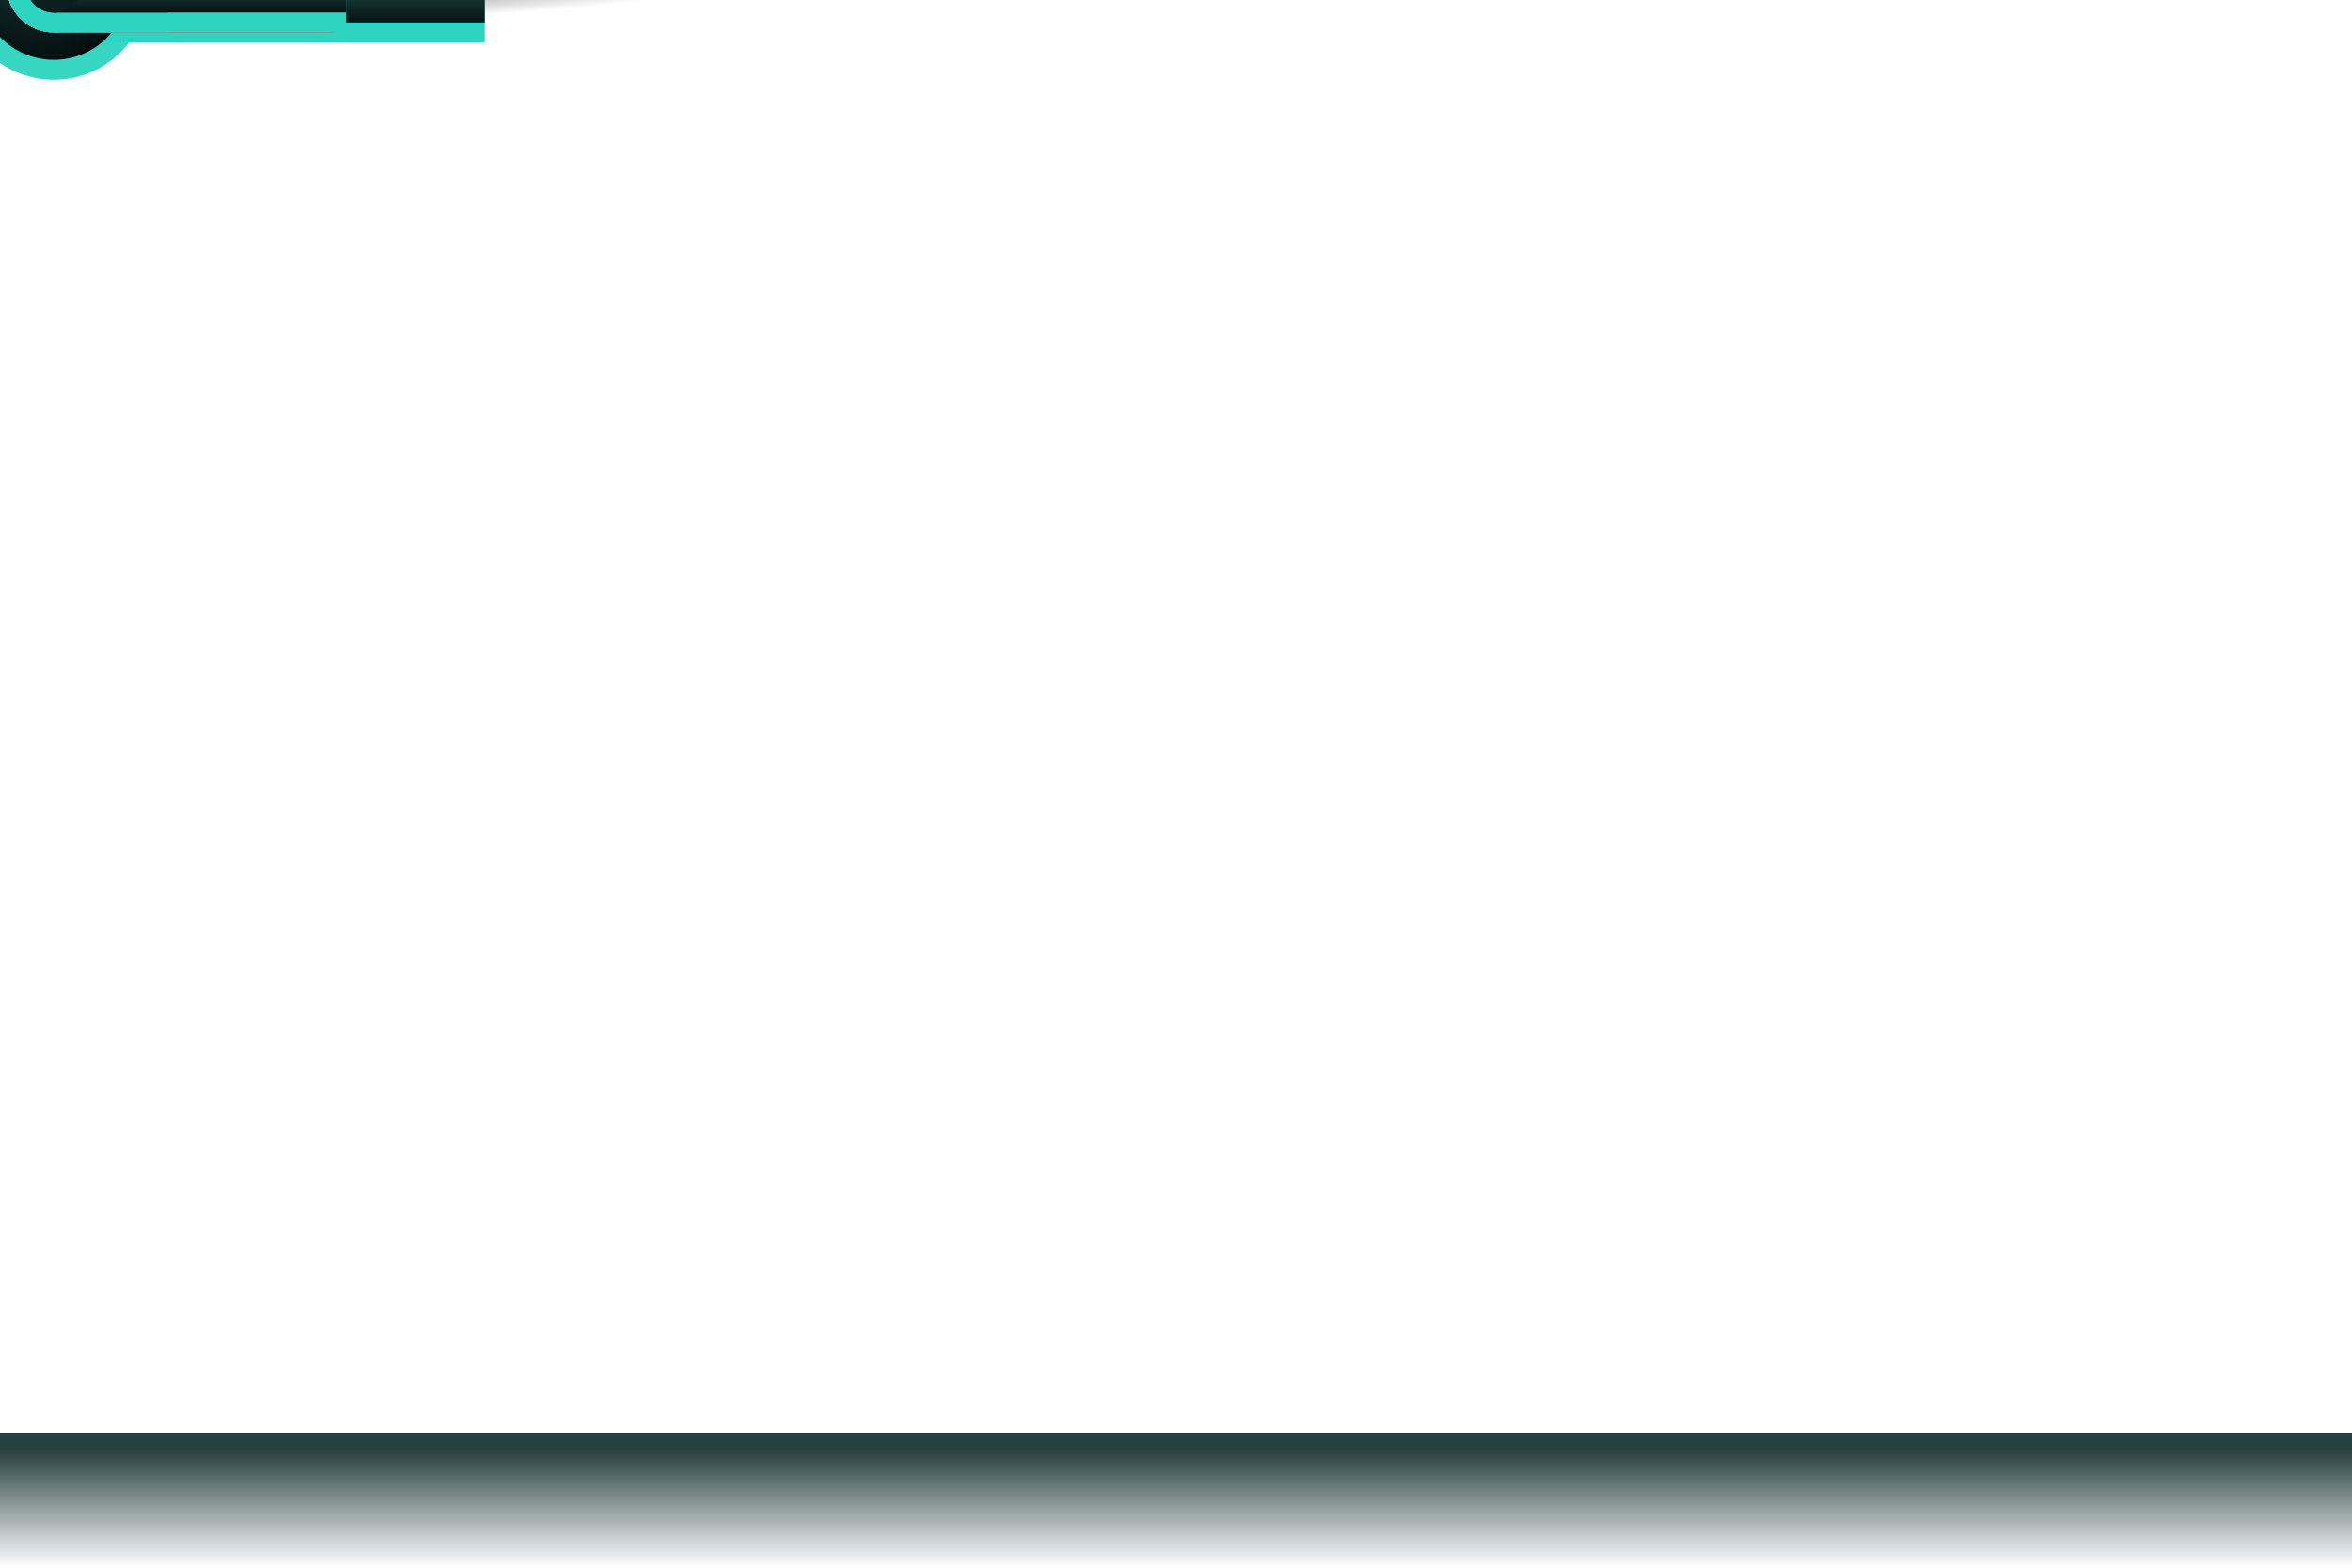
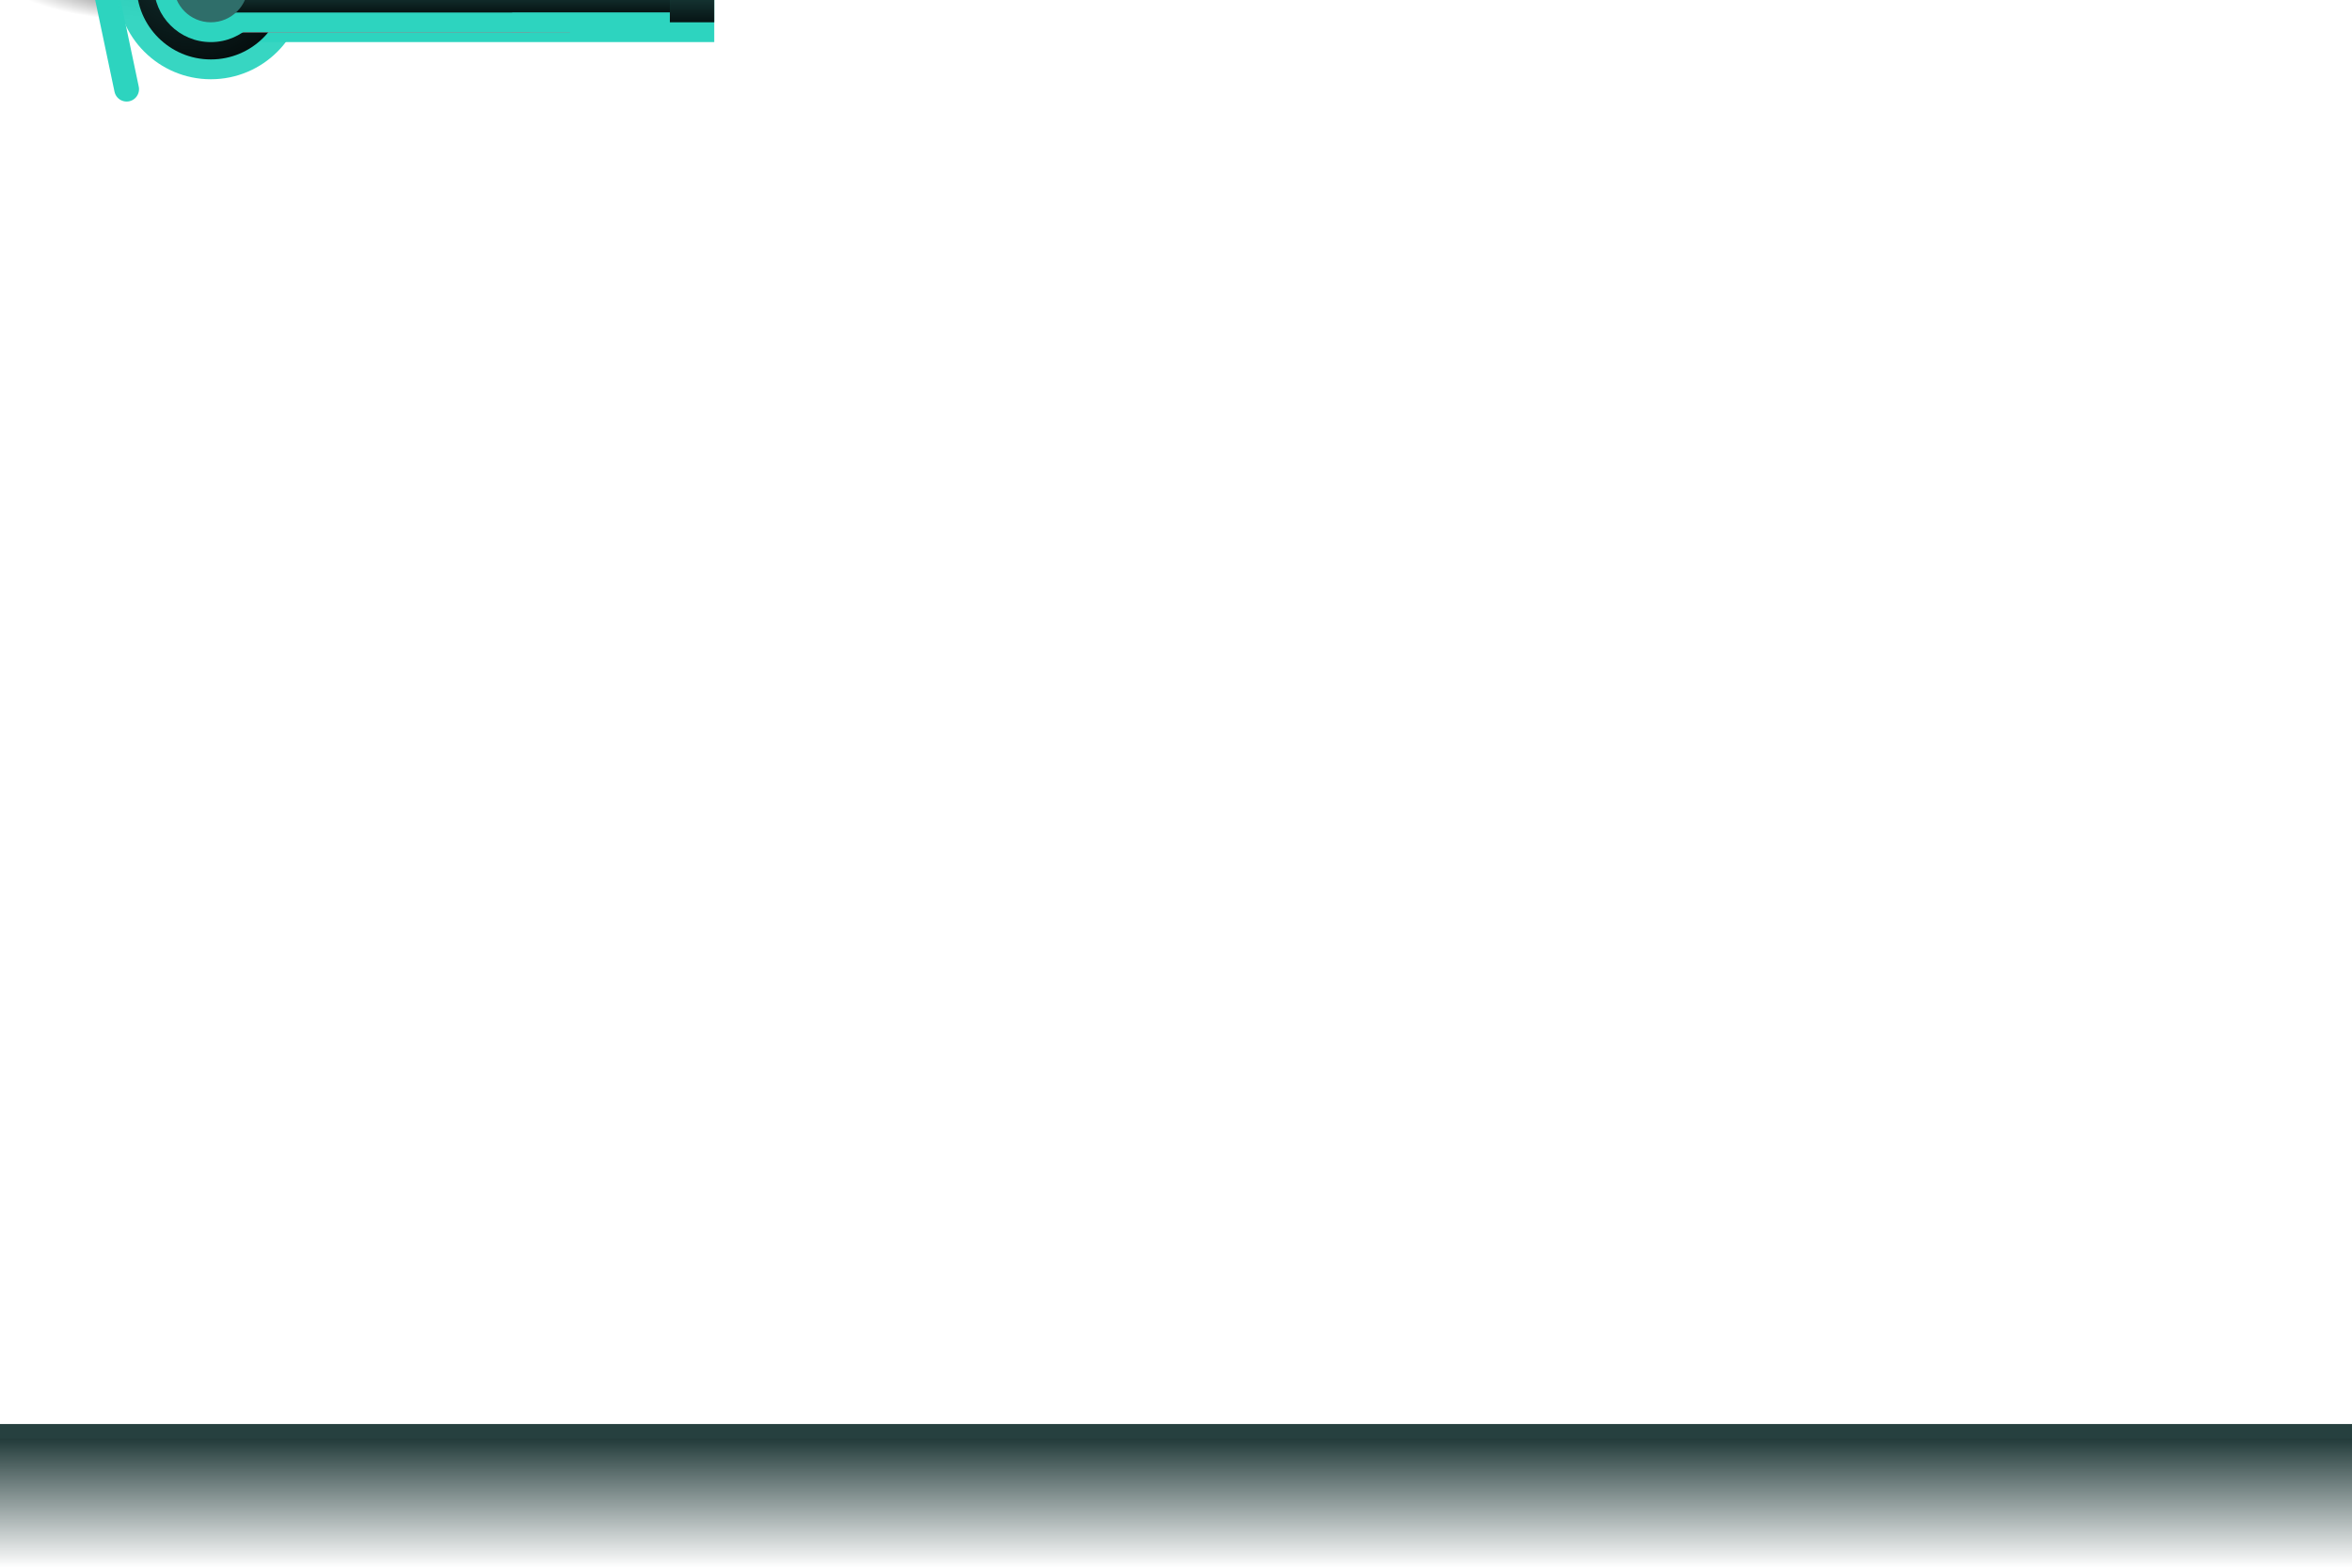
- <svg xmlns="http://www.w3.org/2000/svg" viewBox="0 0 471.75 314.5">
-   <style>g{transform-box:view-box;transform-origin:0 0}@keyframes m0{0%,90%,100%{transform:translate(195px,292px) scale(1,1);opacity:0.9}40%,50%{transform:translate(288px,292px) scale(0.27,1);opacity:0.42}}.m0{animation:m0 2.4s cubic-bezier(.45,0,.55,1) infinite}@keyframes m1{0%,90%,100%{transform:translate(195px,214px);}40%,50%{transform:translate(288px,140px);}}.m1{animation:m1 2.4s cubic-bezier(.45,0,.55,1) infinite}@keyframes m2{0%,90%,100%{transform:translate(0px,0px) rotate(148.39deg);}40%,50%{transform:translate(0px,0px) rotate(109.29deg);}}.m2{animation:m2 2.4s cubic-bezier(.45,0,.55,1) infinite}@keyframes m3{0%,90%,100%{transform:scale(1.18,1);}40%,50%{transform:scale(0.82,1);}}.m3{animation:m3 2.4s cubic-bezier(.45,0,.55,1) infinite}@keyframes m4{0%,90%,100%{transform:translate(61.06px,0px) rotate(-2.55deg);}40%,50%{transform:translate(42.38px,0px) rotate(32.05deg);}}.m4{animation:m4 2.4s cubic-bezier(.45,0,.55,1) infinite}@keyframes m5{0%,90%,100%{transform:scale(1.28,1);}40%,50%{transform:scale(0.72,1);}}.m5{animation:m5 2.4s cubic-bezier(.45,0,.55,1) infinite}@keyframes m6{0%,90%,100%{transform:translate(67.68px,0px) rotate(-145.84deg);}40%,50%{transform:translate(38.42px,0px) rotate(-141.34deg);}}.m6{animation:m6 2.4s cubic-bezier(.45,0,.55,1) infinite}@keyframes m7{0%,90%,100%{transform:translate(195px,214px) rotate(-10.41deg);}40%,50%{transform:translate(288px,140px) rotate(-80.54deg);}}.m7{animation:m7 2.4s cubic-bezier(.45,0,.55,1) infinite}@keyframes m8{0%,90%,100%{transform:scale(1.15,1);}40%,50%{transform:scale(0.85,1);}}.m8{animation:m8 2.4s cubic-bezier(.45,0,.55,1) infinite}@keyframes m9{0%,90%,100%{transform:translate(99.64px,0px) rotate(10.41deg);}40%,50%{transform:translate(72.99px,0px) rotate(80.54deg);}}.m9{animation:m9 2.4s cubic-bezier(.45,0,.55,1) infinite}@keyframes m10{0%,90%,100%{transform:translate(0px,0px) rotate(-15.95deg);}40%,50%{transform:translate(0px,0px) rotate(-72.9deg);}}.m10{animation:m10 2.4s cubic-bezier(.45,0,.55,1) infinite}@keyframes m11{0%,90%,100%{transform:translate(29.12px,0px) rotate(15.95deg);}40%,50%{transform:translate(27.2px,0px) rotate(72.9deg);}}.m11{animation:m11 2.4s cubic-bezier(.45,0,.55,1) infinite}@keyframes m12{0%,90%,100%{transform:translate(0px,0px) rotate(154.23deg);}40%,50%{transform:translate(0px,0px) rotate(95.19deg);}}.m12{animation:m12 2.4s cubic-bezier(.45,0,.55,1) infinite}@keyframes m13{0%,90%,100%{transform:scale(1.19,1);}40%,50%{transform:scale(0.81,1);}}.m13{animation:m13 2.4s cubic-bezier(.45,0,.55,1) infinite}@keyframes m14{0%,90%,100%{transform:translate(64.4px,0px) rotate(-13.63deg);}40%,50%{transform:translate(44.18px,0px) rotate(43.89deg);}}.m14{animation:m14 2.4s cubic-bezier(.45,0,.55,1) infinite}@keyframes m15{0%,90%,100%{transform:scale(1.29,1);}40%,50%{transform:scale(0.71,1);}}.m15{animation:m15 2.4s cubic-bezier(.45,0,.55,1) infinite}@keyframes m16{0%,90%,100%{transform:translate(72.47px,0px) rotate(-140.6deg);}40%,50%{transform:translate(39.7px,0px) rotate(-139.09deg);}}.m16{animation:m16 2.4s cubic-bezier(.45,0,.55,1) infinite}@keyframes m17{0%,90%,100%{transform:translate(0px,0px) rotate(66.04deg);}40%,50%{transform:translate(0px,0px) rotate(32.47deg);}}.m17{animation:m17 2.4s cubic-bezier(.45,0,.55,1) infinite}@keyframes m18{0%,90%,100%{transform:scale(0.86,1);}40%,50%{transform:scale(1.14,1);}}.m18{animation:m18 2.4s cubic-bezier(.45,0,.55,1) infinite}@keyframes m19{0%,90%,100%{transform:translate(19.7px,0px) rotate(35.55deg);}40%,50%{transform:translate(26.08px,0px) rotate(-64.48deg);}}.m19{animation:m19 2.4s cubic-bezier(.45,0,.55,1) infinite}@keyframes m20{0%,90%,100%{transform:scale(1.36,1);}40%,50%{transform:scale(0.64,1);}}.m20{animation:m20 2.4s cubic-bezier(.45,0,.55,1) infinite}@keyframes m21{0%,90%,100%{transform:translate(79.62px,0px) rotate(-101.59deg);}40%,50%{transform:translate(37.74px,0px) rotate(32.01deg);}}.m21{animation:m21 2.4s cubic-bezier(.45,0,.55,1) infinite}@media (prefers-reduced-motion:reduce){*{animation-play-state:paused!important}}</style>
+ <svg xmlns="http://www.w3.org/2000/svg" viewBox="0 0 474.75 316.5">
+   <style>g{transform-box:view-box;transform-origin:0 0}@keyframes m0{0%,96%,100%{transform:translate(224px,292px) scale(1,1);opacity:0.9}16%,20%,56%,60%{transform:translate(190px,292px) scale(1.3,1);opacity:0.9}36%,40%{transform:translate(170px,292px) scale(3.25,1);opacity:0.9}80%,80%{transform:translate(262px,292px) scale(0.86,1);opacity:0.42}}.m0{animation:m0 3.25s cubic-bezier(.45,0,.55,1) infinite}@keyframes m1{0%,96%,100%{transform:translate(224px,215px)}16%,20%,56%,60%{transform:translate(190px,238px)}36%,40%{transform:translate(170px,214px)}80%,80%{transform:translate(262px,140px)}}.m1{animation:m1 3.25s cubic-bezier(.45,0,.55,1) infinite}@keyframes m2{0%{transform:rotate(46.08deg);animation-timing-function:linear}2%{transform:rotate(44.07deg);animation-timing-function:linear}4%{transform:rotate(38.18deg);animation-timing-function:linear}6%{transform:rotate(29.71deg);animation-timing-function:linear}8%{transform:rotate(20.85deg);animation-timing-function:linear}10%{transform:rotate(13.66deg);animation-timing-function:linear}12%{transform:rotate(9deg);animation-timing-function:linear}14%{transform:rotate(6.6deg);animation-timing-function:linear}16%,56%,60%{transform:rotate(5.91deg)}20%{transform:rotate(5.91deg);animation-timing-function:linear}22%,54%{transform:rotate(6.98deg);animation-timing-function:linear}24%,52%{transform:rotate(11.52deg);animation-timing-function:linear}26%,50%{transform:rotate(26.5deg);animation-timing-function:linear}28%,48%{transform:rotate(81.03deg);animation-timing-function:linear}30%,46%{transform:rotate(130.2deg);animation-timing-function:linear}32%,44%{transform:rotate(143.33deg);animation-timing-function:linear}34%,42%{transform:rotate(147.41deg);animation-timing-function:linear}36%{transform:rotate(148.39deg)}40%{transform:rotate(148.39deg);animation-timing-function:linear}80%,80%{transform:rotate(109.29deg)}96%,100%{transform:rotate(46.08deg)}}.m2{animation:m2 3.25s cubic-bezier(.45,0,.55,1) infinite}@keyframes m3{0%{transform:scale(0.61,1);animation-timing-function:linear}2%{transform:scale(0.62,1);animation-timing-function:linear}4%{transform:scale(0.65,1);animation-timing-function:linear}6%{transform:scale(0.71,1);animation-timing-function:linear}8%{transform:scale(0.78,1);animation-timing-function:linear}10%{transform:scale(0.86,1);animation-timing-function:linear}12%,22%,54%{transform:scale(0.91,1);animation-timing-function:linear}14%,20%,34%,42%{transform:scale(0.95,1);animation-timing-function:linear}16%,56%,60%{transform:scale(0.95,1)}24%,52%{transform:scale(0.75,1);animation-timing-function:linear}26%,50%{transform:scale(0.49,1);animation-timing-function:linear}28%,48%{transform:scale(0.32,1);animation-timing-function:linear}30%,46%{transform:scale(0.53,1);animation-timing-function:linear}32%,44%{transform:scale(0.79,1);animation-timing-function:linear}36%{transform:scale(1,1)}40%{transform:scale(1,1);animation-timing-function:linear}80%,80%{transform:scale(0.69,1)}96%,100%{transform:scale(0.61,1)}}.m3{animation:m3 3.25s cubic-bezier(.45,0,.55,1) infinite}@keyframes m4{0%{transform:translate(37.48px,0px) rotate(51.89deg);animation-timing-function:linear}2%{transform:translate(38.06px,0px) rotate(54.59deg);animation-timing-function:linear}4%{transform:translate(39.99px,0px) rotate(62.33deg);animation-timing-function:linear}6%{transform:translate(43.39px,0px) rotate(72.98deg);animation-timing-function:linear}8%{transform:translate(47.9px,0px) rotate(83.35deg);animation-timing-function:linear}10%{transform:translate(52.41px,0px) rotate(90.98deg);animation-timing-function:linear}12%{transform:translate(55.81px,0px) rotate(95.43deg);animation-timing-function:linear}14%{transform:translate(57.73px,0px) rotate(97.54deg);animation-timing-function:linear}16%,60%{transform:translate(58.31px,0px) rotate(98.13deg)}20%,56%{transform:translate(58.31px,0px) rotate(98.13deg);animation-timing-function:linear}22%,54%{transform:translate(55.34px,0px) rotate(98.51deg);animation-timing-function:linear}24%,52%{transform:translate(45.7px,0px) rotate(98.76deg);animation-timing-function:linear}26%,50%{transform:translate(29.96px,0px) rotate(91.95deg);animation-timing-function:linear}28%,48%{transform:translate(19.24px,0px) rotate(47.31deg);animation-timing-function:linear}30%,46%{transform:translate(32.25px,0px) rotate(6.62deg);animation-timing-function:linear}32%,44%{transform:translate(48.35px,0px) rotate(-1.03deg);animation-timing-function:linear}34%,42%{transform:translate(58.07px,0px) rotate(-2.36deg);animation-timing-function:linear}36%{transform:translate(61.06px,0px) rotate(-2.55deg)}40%{transform:translate(61.06px,0px) rotate(-2.55deg);animation-timing-function:linear}80%,80%{transform:translate(42.38px,0px) rotate(32.05deg)}96%,100%{transform:translate(37.48px,0px) rotate(51.89deg)}}.m4{animation:m4 3.25s cubic-bezier(.45,0,.55,1) infinite}@keyframes m5{0%,2%{transform:scale(0.75,1);animation-timing-function:linear}4%,6%,8%,10%,24%,52%{transform:scale(0.74,1);animation-timing-function:linear}12%,14%,20%,22%,54%,56%{transform:scale(0.73,1);animation-timing-function:linear}16%,60%{transform:scale(0.73,1)}26%,50%{transform:scale(0.76,1);animation-timing-function:linear}28%,48%{transform:scale(0.81,1);animation-timing-function:linear}30%,46%{transform:scale(0.88,1);animation-timing-function:linear}32%,44%{transform:scale(0.95,1);animation-timing-function:linear}34%,42%{transform:scale(0.99,1);animation-timing-function:linear}36%{transform:scale(1,1)}40%{transform:scale(1,1);animation-timing-function:linear}80%,80%{transform:scale(0.57,1)}96%,100%{transform:scale(0.75,1)}}.m5{animation:m5 3.25s cubic-bezier(.45,0,.55,1) infinite}@keyframes m6{0%{transform:translate(50.49px,0px) rotate(-97.97deg);animation-timing-function:linear}2%{transform:translate(50.46px,0px) rotate(-98.66deg);animation-timing-function:linear}4%{transform:translate(50.37px,0px) rotate(-100.51deg);animation-timing-function:linear}6%{transform:translate(50.2px,0px) rotate(-102.69deg);animation-timing-function:linear}8%{transform:translate(49.98px,0px) rotate(-104.2deg);animation-timing-function:linear}10%{transform:translate(49.76px,0px) rotate(-104.64deg);animation-timing-function:linear}12%{transform:translate(49.6px,0px) rotate(-104.44deg);animation-timing-function:linear}14%{transform:translate(49.51px,0px) rotate(-104.15deg);animation-timing-function:linear}16%,60%{transform:translate(49.48px,0px) rotate(-104.04deg)}20%,56%{transform:translate(49.48px,0px) rotate(-104.04deg);animation-timing-function:linear}22%,54%{transform:translate(49.52px,0px) rotate(-105.49deg);animation-timing-function:linear}24%,52%{transform:translate(49.89px,0px) rotate(-110.27deg);animation-timing-function:linear}26%,50%{transform:translate(51.37px,0px) rotate(-118.45deg);animation-timing-function:linear}28%,48%{transform:translate(54.82px,0px) rotate(-128.33deg);animation-timing-function:linear}30%,46%{transform:translate(59.68px,0px) rotate(-136.83deg);animation-timing-function:linear}32%,44%{transform:translate(64.1px,0px) rotate(-142.3deg);animation-timing-function:linear}34%,42%{transform:translate(66.82px,0px) rotate(-145.05deg);animation-timing-function:linear}36%{transform:translate(67.68px,0px) rotate(-145.84deg)}40%{transform:translate(67.68px,0px) rotate(-145.84deg);animation-timing-function:linear}80%,80%{transform:translate(38.42px,0px) rotate(-141.34deg)}96%,100%{transform:translate(50.49px,0px) rotate(-97.97deg)}}.m6{animation:m6 3.25s cubic-bezier(.45,0,.55,1) infinite}@keyframes m7{0%,96%,100%{transform:translate(224px,215px) rotate(-81.87deg)}16%,20%,56%,60%{transform:translate(190px,238px) rotate(-74.62deg)}36%{transform:translate(170px,214px) rotate(-10.2deg);animation-timing-function:linear}40%{transform:translate(170px,214px) rotate(-10.2deg)}80%,80%{transform:translate(262px,140px) rotate(-80.54deg)}}.m7{animation:m7 3.25s cubic-bezier(.45,0,.55,1) infinite}@keyframes m8{0%,96%,100%{transform:scale(0.77,1)}16%,20%,56%,60%{transform:scale(0.82,1)}36%,40%{transform:scale(1,1)}80%,80%{transform:scale(0.72,1)}}.m8{animation:m8 3.25s cubic-bezier(.45,0,.55,1) infinite}@keyframes m9{0%,96%,100%{transform:translate(77.78px,0px) rotate(81.87deg)}16%,20%,56%,60%{transform:translate(82.97px,0px) rotate(74.62deg)}36%{transform:translate(101.61px,0px) rotate(10.2deg);animation-timing-function:linear}40%{transform:translate(101.61px,0px) rotate(10.2deg)}80%,80%{transform:translate(72.99px,0px) rotate(80.54deg)}}.m9{animation:m9 3.25s cubic-bezier(.45,0,.55,1) infinite}@keyframes m10{0%,96%,100%{transform:rotate(-81.87deg)}16%,20%,56%,60%{transform:rotate(-77.91deg)}36%,40%{transform:rotate(-16.5deg)}80%,80%{transform:rotate(-72.9deg)}}.m10{animation:m10 3.25s cubic-bezier(.45,0,.55,1) infinite}@keyframes m11{0%,96%,100%{transform:translate(28.28px,0px) rotate(81.87deg)}16%,20%,56%,60%{transform:translate(28.64px,0px) rotate(77.91deg)}36%,40%{transform:translate(28.16px,0px) rotate(16.5deg)}80%,80%{transform:translate(27.2px,0px) rotate(72.9deg)}}.m11{animation:m11 3.25s cubic-bezier(.45,0,.55,1) infinite}@keyframes m12{0%{transform:rotate(38.66deg);animation-timing-function:linear}2%{transform:rotate(37.32deg);animation-timing-function:linear}4%{transform:rotate(33.22deg);animation-timing-function:linear}6%{transform:rotate(26.95deg);animation-timing-function:linear}8%{transform:rotate(19.96deg);animation-timing-function:linear}10%{transform:rotate(14.01deg);animation-timing-function:linear}12%{transform:rotate(10.04deg);animation-timing-function:linear}14%{transform:rotate(7.96deg);animation-timing-function:linear}16%,20%{transform:rotate(7.35deg);animation-timing-function:linear}22%,54%{transform:rotate(8.3deg);animation-timing-function:linear}24%,52%{transform:rotate(12.33deg);animation-timing-function:linear}26%,50%{transform:rotate(26.04deg);animation-timing-function:linear}28%,48%{transform:rotate(83.66deg);animation-timing-function:linear}30%,46%{transform:rotate(137.04deg);animation-timing-function:linear}32%,44%{transform:rotate(149.57deg);animation-timing-function:linear}34%,42%{transform:rotate(153.34deg);animation-timing-function:linear}36%{transform:rotate(154.23deg)}40%{transform:rotate(154.23deg);animation-timing-function:linear}56%,60%{transform:rotate(7.35deg)}80%{transform:rotate(95.19deg);animation-timing-function:linear}80%{transform:rotate(95.19deg)}96%,100%{transform:rotate(38.66deg)}}.m12{animation:m12 3.25s cubic-bezier(.45,0,.55,1) infinite}@keyframes m13{0%,2%{transform:scale(0.7,1);animation-timing-function:linear}4%{transform:scale(0.73,1);animation-timing-function:linear}6%{transform:scale(0.77,1);animation-timing-function:linear}8%{transform:scale(0.83,1);animation-timing-function:linear}10%{transform:scale(0.89,1);animation-timing-function:linear}12%{transform:scale(0.94,1);animation-timing-function:linear}14%{transform:scale(0.96,1);animation-timing-function:linear}16%,56%,60%{transform:scale(0.97,1)}20%{transform:scale(0.97,1);animation-timing-function:linear}22%,54%{transform:scale(0.92,1);animation-timing-function:linear}24%,52%{transform:scale(0.76,1);animation-timing-function:linear}26%,50%{transform:scale(0.48,1);animation-timing-function:linear}28%,48%{transform:scale(0.28,1);animation-timing-function:linear}30%,46%{transform:scale(0.51,1);animation-timing-function:linear}32%,44%{transform:scale(0.78,1);animation-timing-function:linear}34%,42%{transform:scale(0.95,1);animation-timing-function:linear}36%{transform:scale(1,1)}40%{transform:scale(1,1);animation-timing-function:linear}80%{transform:scale(0.69,1);animation-timing-function:linear}80%{transform:scale(0.69,1)}96%,100%{transform:scale(0.7,1)}}.m13{animation:m13 3.25s cubic-bezier(.45,0,.55,1) infinite}@keyframes m14{0%{transform:translate(44.82px,0px) rotate(58.32deg);animation-timing-function:linear}2%{transform:translate(45.32px,0px) rotate(60.14deg);animation-timing-function:linear}4%{transform:translate(46.95px,0px) rotate(65.57deg);animation-timing-function:linear}6%{transform:translate(49.84px,0px) rotate(73.59deg);animation-timing-function:linear}8%{transform:translate(53.67px,0px) rotate(81.95deg);animation-timing-function:linear}10%{transform:translate(57.5px,0px) rotate(88.46deg);animation-timing-function:linear}12%{transform:translate(60.39px,0px) rotate(92.43deg);animation-timing-function:linear}14%{transform:translate(62.02px,0px) rotate(94.37deg);animation-timing-function:linear}16%,56%,60%{transform:translate(62.51px,0px) rotate(94.91deg)}20%{transform:translate(62.51px,0px) rotate(94.91deg);animation-timing-function:linear}22%,54%{transform:translate(59.27px,0px) rotate(95.48deg);animation-timing-function:linear}24%,52%{transform:translate(48.71px,0px) rotate(96.32deg);animation-timing-function:linear}26%,50%{transform:translate(31.14px,0px) rotate(90.57deg);animation-timing-function:linear}28%,48%{transform:translate(18.11px,0px) rotate(42deg);animation-timing-function:linear}30%,46%{transform:translate(32.77px,0px) rotate(-4deg);animation-timing-function:linear}32%,44%{transform:translate(50.54px,0px) rotate(-11.92deg);animation-timing-function:linear}34%,42%{transform:translate(61.15px,0px) rotate(-13.39deg);animation-timing-function:linear}36%{transform:translate(64.4px,0px) rotate(-13.63deg)}40%{transform:translate(64.4px,0px) rotate(-13.63deg);animation-timing-function:linear}80%{transform:translate(44.18px,0px) rotate(43.89deg);animation-timing-function:linear}80%{transform:translate(44.18px,0px) rotate(43.89deg)}96%,100%{transform:translate(44.82px,0px) rotate(58.32deg)}}.m14{animation:m14 3.25s cubic-bezier(.45,0,.55,1) infinite}@keyframes m15{0%,2%,4%{transform:scale(0.68,1);animation-timing-function:linear}6%,8%,24%,52%{transform:scale(0.67,1);animation-timing-function:linear}10%{transform:scale(0.66,1);animation-timing-function:linear}12%,14%,16%,20%,22%,54%,56%{transform:scale(0.65,1);animation-timing-function:linear}26%,50%{transform:scale(0.71,1);animation-timing-function:linear}28%,48%{transform:scale(0.78,1);animation-timing-function:linear}30%,46%{transform:scale(0.87,1);animation-timing-function:linear}32%,44%{transform:scale(0.94,1);animation-timing-function:linear}34%,42%{transform:scale(0.99,1);animation-timing-function:linear}36%{transform:scale(1,1)}40%{transform:scale(1,1);animation-timing-function:linear}60%{transform:scale(0.65,1)}80%{transform:scale(0.55,1);animation-timing-function:linear}80%{transform:scale(0.55,1)}96%,100%{transform:scale(0.68,1)}}.m15{animation:m15 3.25s cubic-bezier(.45,0,.55,1) infinite}@keyframes m16{0%{transform:translate(49.37px,0px) rotate(-96.98deg);animation-timing-function:linear}2%{transform:translate(49.3px,0px) rotate(-97.45deg);animation-timing-function:linear}4%{transform:translate(49.09px,0px) rotate(-98.8deg);animation-timing-function:linear}6%{transform:translate(48.72px,0px) rotate(-100.53deg);animation-timing-function:linear}8%{transform:translate(48.22px,0px) rotate(-101.9deg);animation-timing-function:linear}10%{transform:translate(47.72px,0px) rotate(-102.47deg);animation-timing-function:linear}12%{transform:translate(47.35px,0px) rotate(-102.47deg);animation-timing-function:linear}14%{transform:translate(47.14px,0px) rotate(-102.33deg);animation-timing-function:linear}16%,20%,56%{transform:translate(47.07px,0px) rotate(-102.26deg);animation-timing-function:linear}22%,54%{transform:translate(47.36px,0px) rotate(-103.78deg);animation-timing-function:linear}24%,52%{transform:translate(48.55px,0px) rotate(-108.65deg);animation-timing-function:linear}26%,50%{transform:translate(51.45px,0px) rotate(-116.61deg);animation-timing-function:linear}28%,48%{transform:translate(56.61px,0px) rotate(-125.66deg);animation-timing-function:linear}30%,46%{transform:translate(62.94px,0px) rotate(-133.04deg);animation-timing-function:linear}32%,44%{transform:translate(68.29px,0px) rotate(-137.65deg);animation-timing-function:linear}34%,42%{transform:translate(71.48px,0px) rotate(-139.95deg);animation-timing-function:linear}36%{transform:translate(72.47px,0px) rotate(-140.6deg)}40%{transform:translate(72.47px,0px) rotate(-140.6deg);animation-timing-function:linear}60%{transform:translate(47.07px,0px) rotate(-102.26deg)}80%{transform:translate(39.7px,0px) rotate(-139.09deg);animation-timing-function:linear}80%{transform:translate(39.7px,0px) rotate(-139.09deg)}96%,100%{transform:translate(49.37px,0px) rotate(-96.98deg)}}.m16{animation:m16 3.25s cubic-bezier(.45,0,.55,1) infinite}@keyframes m17{0%,96%,100%{transform:rotate(70.64deg)}16%,56%,60%{transform:rotate(62.59deg)}20%{transform:rotate(62.59deg);animation-timing-function:linear}22%,54%{transform:rotate(67.33deg);animation-timing-function:linear}24%,52%{transform:rotate(74.45deg);animation-timing-function:linear}26%,50%{transform:rotate(79.24deg);animation-timing-function:linear}28%,48%{transform:rotate(85.24deg);animation-timing-function:linear}30%,46%{transform:rotate(90.7deg);animation-timing-function:linear}32%,44%{transform:rotate(64.53deg);animation-timing-function:linear}34%,42%{transform:rotate(40.66deg);animation-timing-function:linear}36%,40%{transform:rotate(30.96deg);animation-timing-function:linear}80%,80%{transform:rotate(32.47deg)}}.m17{animation:m17 3.25s cubic-bezier(.45,0,.55,1) infinite}@keyframes m18{0%,96%,100%{transform:scale(0.64,1)}16%,20%,56%{transform:scale(1,1);animation-timing-function:linear}22%,54%{transform:scale(0.98,1);animation-timing-function:linear}24%,52%{transform:scale(0.9,1);animation-timing-function:linear}26%,50%{transform:scale(0.77,1);animation-timing-function:linear}28%,48%{transform:scale(0.6,1);animation-timing-function:linear}30%,46%{transform:scale(0.42,1);animation-timing-function:linear}32%,44%{transform:scale(0.29,1);animation-timing-function:linear}34%,42%{transform:scale(0.21,1);animation-timing-function:linear}36%,40%{transform:scale(0.19,1);animation-timing-function:linear}60%{transform:scale(1,1)}80%,80%{transform:scale(0.43,1)}}.m18{animation:m18 3.25s cubic-bezier(.45,0,.55,1) infinite}@keyframes m19{0%,96%,100%{transform:translate(39.22px,0px) rotate(23.17deg)}16%,20%,56%{transform:translate(60.83px,0px) rotate(14.73deg);animation-timing-function:linear}22%,54%{transform:translate(59.46px,0px) rotate(7.9deg);animation-timing-function:linear}24%,52%{transform:translate(54.92px,0px) rotate(0.44deg);animation-timing-function:linear}26%,50%{transform:translate(46.89px,0px) rotate(0.46deg);animation-timing-function:linear}28%,48%{transform:translate(36.24px,0px) rotate(0.5deg);animation-timing-function:linear}30%,46%{transform:translate(25.6px,0px) rotate(0.57deg);animation-timing-function:linear}32%,44%{transform:translate(17.57px,0px) rotate(35.87deg);animation-timing-function:linear}34%,42%{transform:translate(13.03px,0px) rotate(62.69deg);animation-timing-function:linear}36%,40%{transform:translate(11.66px,0px) rotate(72.77deg);animation-timing-function:linear}60%{transform:translate(60.83px,0px) rotate(14.73deg)}80%,80%{transform:translate(26.08px,0px) rotate(-64.48deg)}}.m19{animation:m19 3.25s cubic-bezier(.45,0,.55,1) infinite}@keyframes m20{0%,96%,100%{transform:scale(0.32,1)}16%,56%,60%{transform:scale(0.89,1)}20%,22%,54%{transform:scale(0.89,1);animation-timing-function:linear}24%,52%{transform:scale(0.9,1);animation-timing-function:linear}26%,50%{transform:scale(0.92,1);animation-timing-function:linear}28%,48%{transform:scale(0.94,1);animation-timing-function:linear}30%,46%{transform:scale(0.97,1);animation-timing-function:linear}32%,44%{transform:scale(0.99,1);animation-timing-function:linear}34%,40%,42%{transform:scale(1,1);animation-timing-function:linear}36%{transform:scale(1,1)}80%,80%{transform:scale(0.41,1)}}.m20{animation:m20 3.25s cubic-bezier(.45,0,.55,1) infinite}@keyframes m21{0%,96%,100%{transform:translate(30.07px,0px) rotate(-93.81deg)}16%,56%,60%{transform:translate(82px,0px) rotate(-77.32deg)}20%{transform:translate(82px,0px) rotate(-77.32deg);animation-timing-function:linear}22%,54%{transform:translate(82.3px,0px) rotate(-75.22deg);animation-timing-function:linear}24%,52%{transform:translate(83.28px,0px) rotate(-74.89deg);animation-timing-function:linear}26%,50%{transform:translate(85.02px,0px) rotate(-79.7deg);animation-timing-function:linear}28%,48%{transform:translate(87.32px,0px) rotate(-85.74deg);animation-timing-function:linear}30%,46%{transform:translate(89.63px,0px) rotate(-91.27deg);animation-timing-function:linear}32%,44%{transform:translate(91.37px,0px) rotate(-100.4deg);animation-timing-function:linear}34%,42%{transform:translate(92.35px,0px) rotate(-103.35deg);animation-timing-function:linear}36%,40%{transform:translate(92.65px,0px) rotate(-103.74deg);animation-timing-function:linear}80%,80%{transform:translate(37.74px,0px) rotate(32.01deg)}}.m21{animation:m21 3.25s cubic-bezier(.45,0,.55,1) infinite}@media (prefers-reduced-motion:reduce){*{animation-play-state:paused!important}}</style>
  <defs>
    <linearGradient id="tn" x1="0" y1="0" x2="0" y2="1">
      <stop offset="0" stop-color="#061414" />
      <stop offset=".45" stop-color="#1f4a47" />
      <stop offset="1" stop-color="#061414" />
    </linearGradient>
    <linearGradient id="tf" x1="0" y1="0" x2="0" y2="1">
      <stop offset="0" stop-color="#040c0c" />
      <stop offset=".45" stop-color="#102828" />
      <stop offset="1" stop-color="#040c0c" />
    </linearGradient>
    <radialGradient id="hd" cx=".35" cy=".3" r=".75">
      <stop offset="0" stop-color="#2a5a57" />
      <stop offset=".55" stop-color="#0c2020" />
      <stop offset="1" stop-color="#050e0e" />
    </radialGradient>
    <radialGradient id="sh">
      <stop offset="0" stop-color="#000" stop-opacity=".9" />
      <stop offset="1" stop-color="#000" stop-opacity="0" />
    </radialGradient>
    <linearGradient id="fl" x1="0" y1="0" x2="0" y2="1">
      <stop offset="0" stop-color="#16302f" />
      <stop offset="1" stop-color="#16302f" stop-opacity="0" />
    </linearGradient>
  </defs>
-   <g transform="translate(10.8,-3)">
-     <rect x="-10.8" y="292" width="471.75" height="25.5" fill="url(#fl)" />
-     <path d="M-10.8,292 H460.95" fill="none" stroke="#26403f" stroke-width="3" stroke-linecap="round" stroke-linejoin="round" />
+   <g transform="translate(42.56,-3)">
+     <rect x="-42.56" y="292" width="474.75" height="27.5" fill="url(#fl)" />
+     <path d="M-42.56,292 H432.19" fill="none" stroke="#26403f" stroke-width="3" stroke-linecap="round" stroke-linejoin="round" />
    <g class="m0">
-       <ellipse rx="128" ry="8" fill="url(#sh)" />
+       <ellipse rx="40" ry="8" fill="url(#sh)" />
    </g>
    <g class="m1">
      <g class="m2">
        <circle r="8.5" fill="#7a2436" />
        <g class="m3">
-           <path d="M0,0 H51.72" fill="none" stroke="#7a2436" stroke-width="17" stroke-linecap="butt" stroke-linejoin="round" />
+           <path d="M0,0 H61.06" fill="none" stroke="#7a2436" stroke-width="17" stroke-linecap="butt" stroke-linejoin="round" />
        </g>
        <g class="m4">
          <circle r="8.5" fill="#7a2436" />
          <g class="m5">
-             <path d="M0,0 H53.05" fill="none" stroke="#7a2436" stroke-width="17" stroke-linecap="butt" stroke-linejoin="round" />
+             <path d="M0,0 H67.68" fill="none" stroke="#7a2436" stroke-width="17" stroke-linecap="butt" stroke-linejoin="round" />
          </g>
          <g class="m6">
            <circle r="8.5" fill="#7a2436" />
          </g>
        </g>
      </g>
    </g>
    <g class="m1">
      <g class="m2">
        <circle r="4.5" fill="#071313" />
        <g class="m3">
-           <rect y="-4.5" width="51.72" height="9" fill="url(#tf)" />
+           <rect y="-4.5" width="61.06" height="9" fill="url(#tf)" />
        </g>
        <g class="m4">
          <circle r="4.5" fill="#071313" />
          <g class="m5">
-             <rect y="-4.5" width="53.05" height="9" fill="url(#tf)" />
+             <rect y="-4.5" width="67.68" height="9" fill="url(#tf)" />
          </g>
          <g class="m6">
            <circle r="4.5" fill="#071313" />
          </g>
        </g>
      </g>
    </g>
    <g class="m7">
      <circle r="11.5" fill="#2dd4bf" />
      <g class="m8">
-         <path d="M0,0 H86.32" fill="none" stroke="#2dd4bf" stroke-width="23" stroke-linecap="butt" stroke-linejoin="round" />
+         <path d="M0,0 H101.61" fill="none" stroke="#2dd4bf" stroke-width="23" stroke-linecap="butt" stroke-linejoin="round" />
      </g>
      <g class="m9">
        <circle r="11.5" fill="#2dd4bf" />
      </g>
    </g>
    <g class="m7">
      <circle r="7.5" fill="#0b1f1f" />
      <g class="m8">
-         <rect y="-7.5" width="86.32" height="15" fill="url(#tn)" />
+         <rect y="-7.5" width="101.61" height="15" fill="url(#tn)" />
      </g>
      <g class="m9">
        <circle r="7.5" fill="#0b1f1f" />
      </g>
    </g>
    <g class="m7">
      <g class="m9">
        <g class="m10">
          <g class="m11">
            <path d="M-2,-17 L-21,2 L-17,21" fill="none" stroke="#2dd4bf" stroke-width="5" stroke-linecap="round" stroke-linejoin="round" />
            <circle r="19" fill="#2dd4bf" opacity="0.95" />
            <circle r="15" fill="url(#hd)" />
            <path d="M-9.3,-3 H9.3" fill="none" stroke="#a7f3ee" stroke-width="5" stroke-linecap="round" stroke-linejoin="round" />
          </g>
        </g>
      </g>
    </g>
    <g class="m1">
      <g class="m12">
        <circle r="9.5" fill="#f43f5e" />
        <g class="m13">
-           <path d="M0,0 H54.29" fill="none" stroke="#f43f5e" stroke-width="19" stroke-linecap="butt" stroke-linejoin="round" />
+           <path d="M0,0 H64.4" fill="none" stroke="#f43f5e" stroke-width="19" stroke-linecap="butt" stroke-linejoin="round" />
        </g>
        <g class="m14">
          <circle r="9.5" fill="#f43f5e" />
          <g class="m15">
-             <path d="M0,0 H56.08" fill="none" stroke="#f43f5e" stroke-width="19" stroke-linecap="butt" stroke-linejoin="round" />
+             <path d="M0,0 H72.47" fill="none" stroke="#f43f5e" stroke-width="19" stroke-linecap="butt" stroke-linejoin="round" />
          </g>
          <g class="m16">
            <circle r="9.5" fill="#f43f5e" />
          </g>
        </g>
      </g>
    </g>
    <g class="m1">
      <g class="m12">
        <circle r="5.5" fill="#0b1f1f" />
        <g class="m13">
-           <rect y="-5.5" width="54.29" height="11" fill="url(#tn)" />
+           <rect y="-5.5" width="64.4" height="11" fill="url(#tn)" />
        </g>
        <g class="m14">
          <circle r="5.5" fill="#0b1f1f" />
          <g class="m15">
-             <rect y="-5.5" width="56.08" height="11" fill="url(#tn)" />
+             <rect y="-5.5" width="72.47" height="11" fill="url(#tn)" />
          </g>
          <g class="m16">
            <circle r="5.5" fill="#0b1f1f" />
          </g>
        </g>
      </g>
    </g>
    <g class="m7">
      <g class="m9">
        <g class="m17">
          <circle r="9.5" fill="#2dd4bf" />
          <g class="m18">
-             <path d="M0,0 H22.89" fill="none" stroke="#2dd4bf" stroke-width="19" stroke-linecap="butt" stroke-linejoin="round" />
+             <path d="M0,0 H60.83" fill="none" stroke="#2dd4bf" stroke-width="19" stroke-linecap="butt" stroke-linejoin="round" />
          </g>
          <g class="m19">
            <circle r="9.5" fill="#2dd4bf" />
            <g class="m20">
-               <path d="M0,0 H58.68" fill="none" stroke="#2dd4bf" stroke-width="19" stroke-linecap="butt" stroke-linejoin="round" />
+               <path d="M0,0 H92.65" fill="none" stroke="#2dd4bf" stroke-width="19" stroke-linecap="butt" stroke-linejoin="round" />
            </g>
            <g class="m21">
-               <circle r="9.5" fill="#2dd4bf" />
+               <circle r="11.5" fill="#2dd4bf" />
            </g>
          </g>
        </g>
      </g>
    </g>
    <g class="m7">
      <g class="m9">
        <g class="m17">
          <circle r="5.5" fill="#0b1f1f" />
          <g class="m18">
-             <rect y="-5.5" width="22.89" height="11" fill="url(#tn)" />
+             <rect y="-5.5" width="60.83" height="11" fill="url(#tn)" />
          </g>
          <g class="m19">
            <circle r="5.5" fill="#0b1f1f" />
            <g class="m20">
-               <rect y="-5.5" width="58.68" height="11" fill="url(#tn)" />
+               <rect y="-5.5" width="92.65" height="11" fill="url(#tn)" />
            </g>
            <g class="m21">
-               <circle r="5.5" fill="#0b1f1f" />
+               <circle r="7.5" fill="#2f6e6a" />
            </g>
          </g>
        </g>
      </g>
    </g>
  </g>
</svg>
